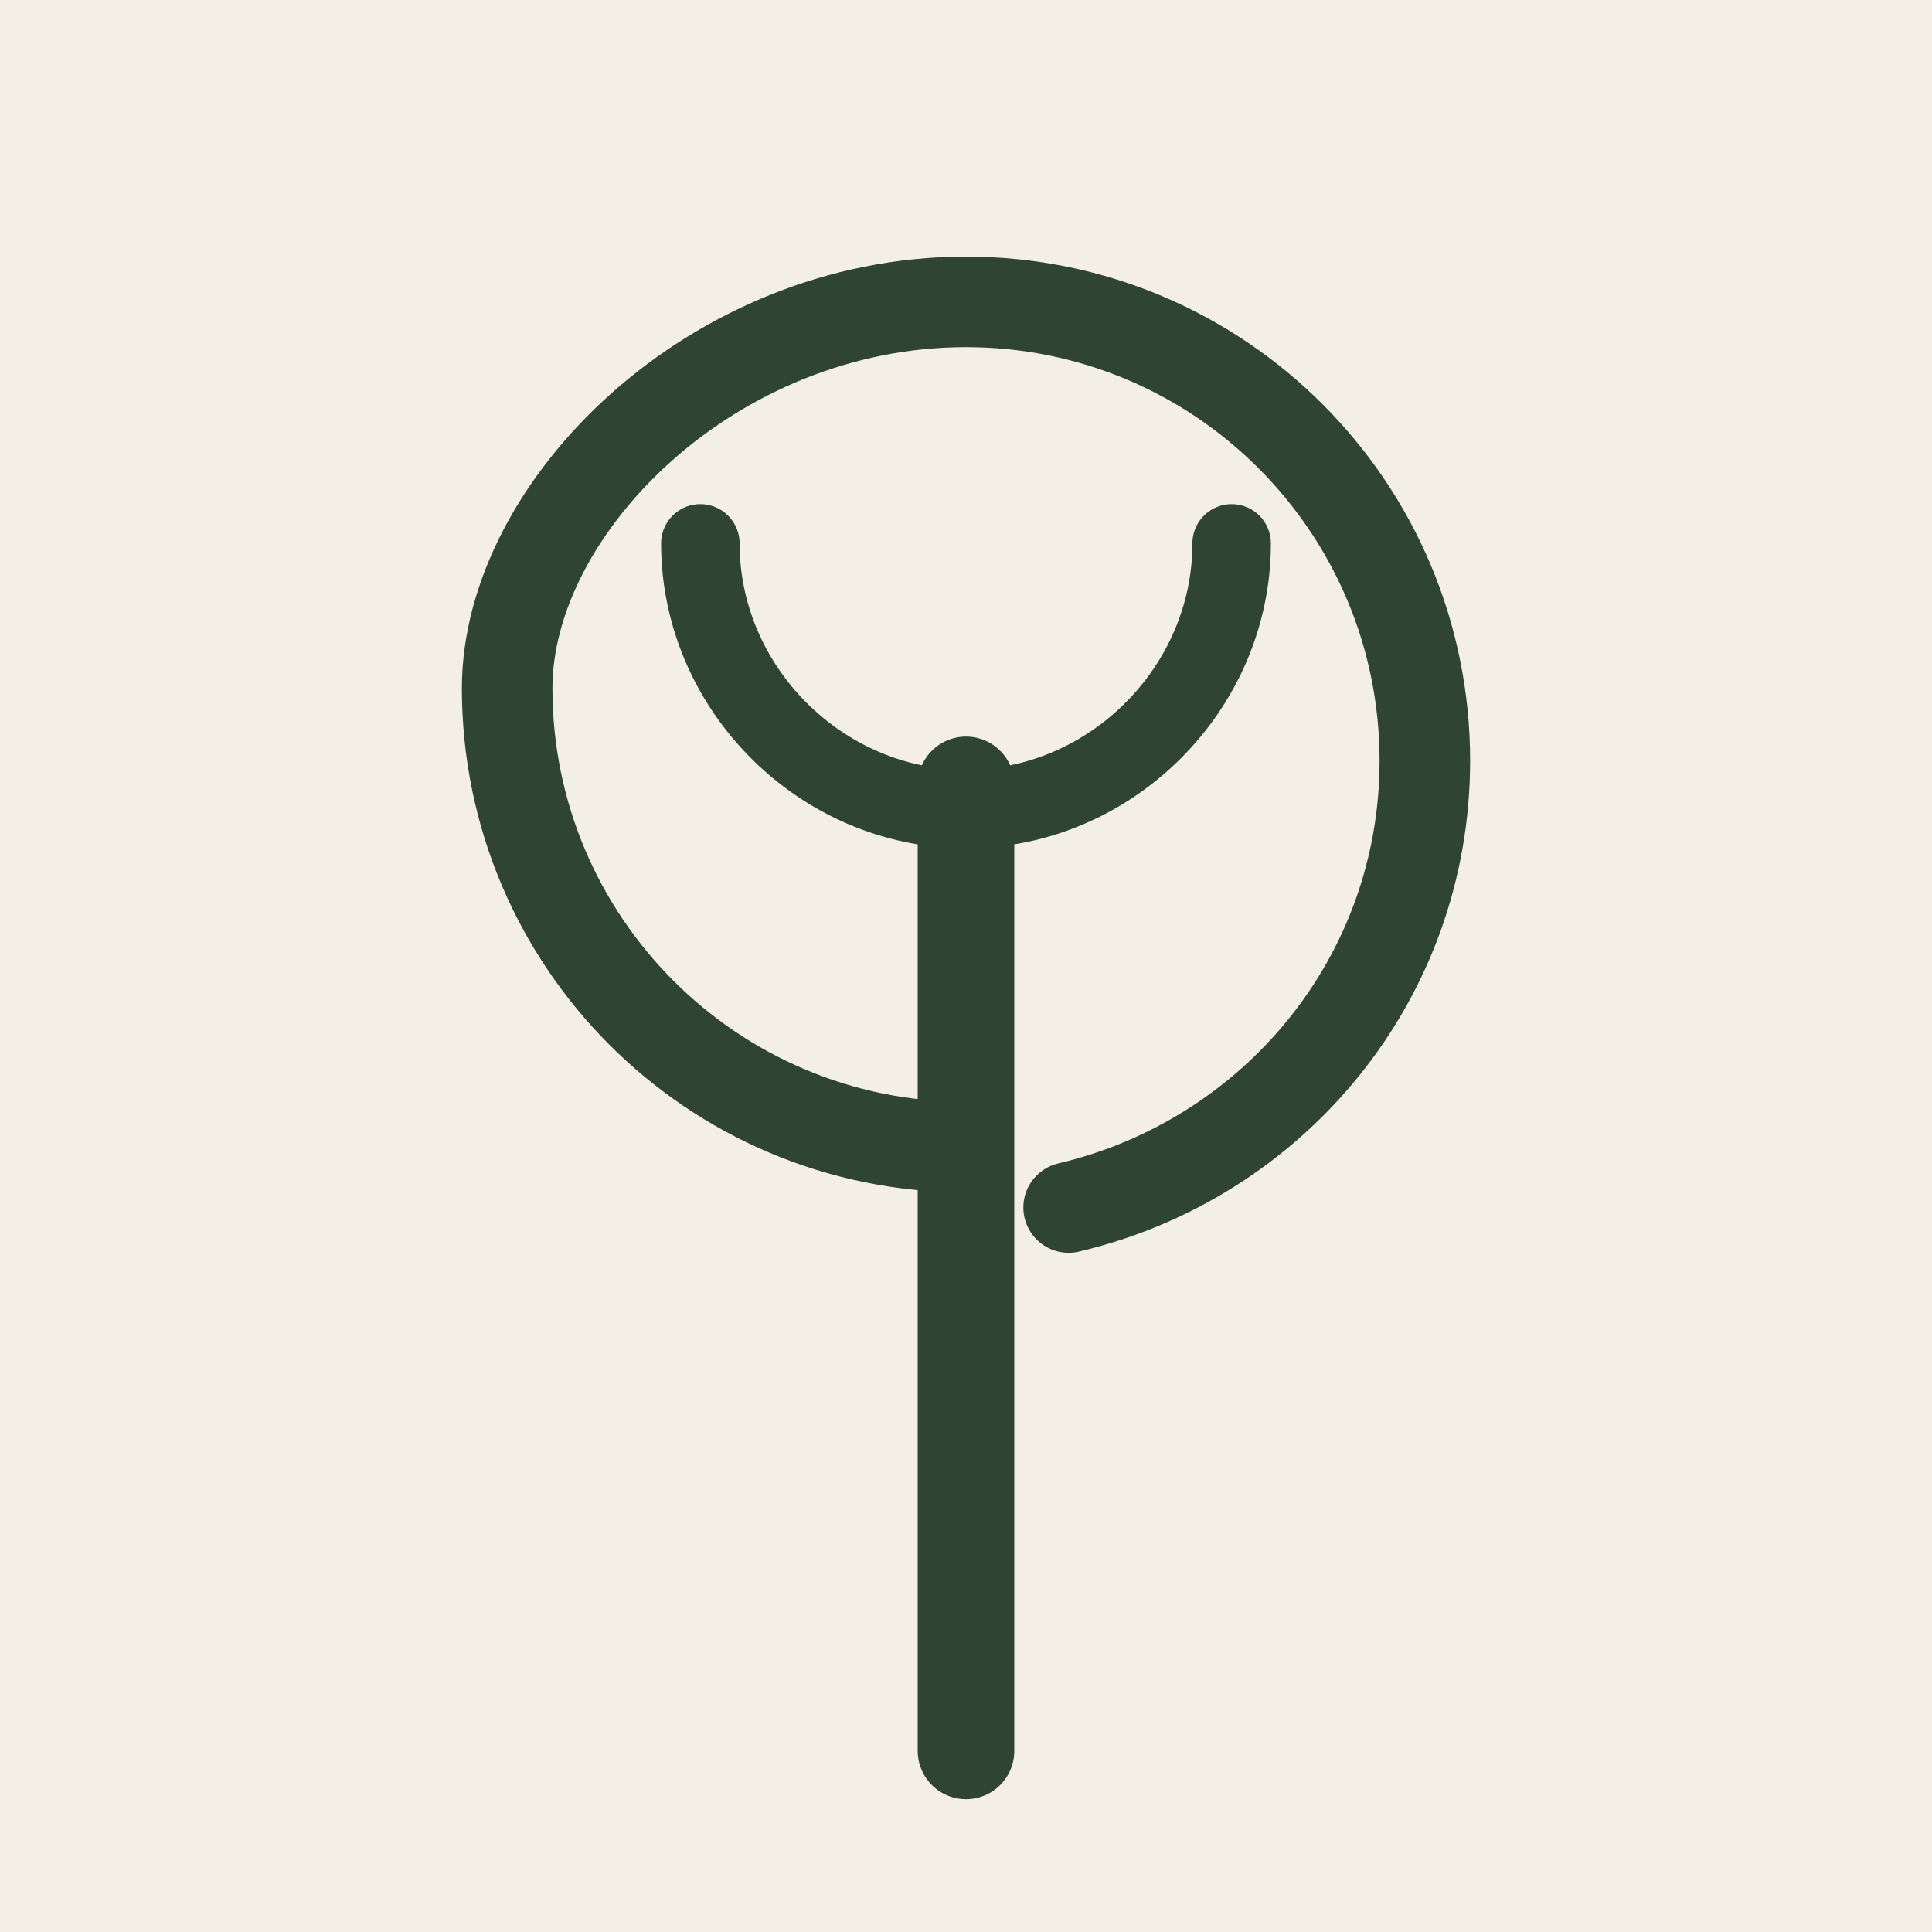
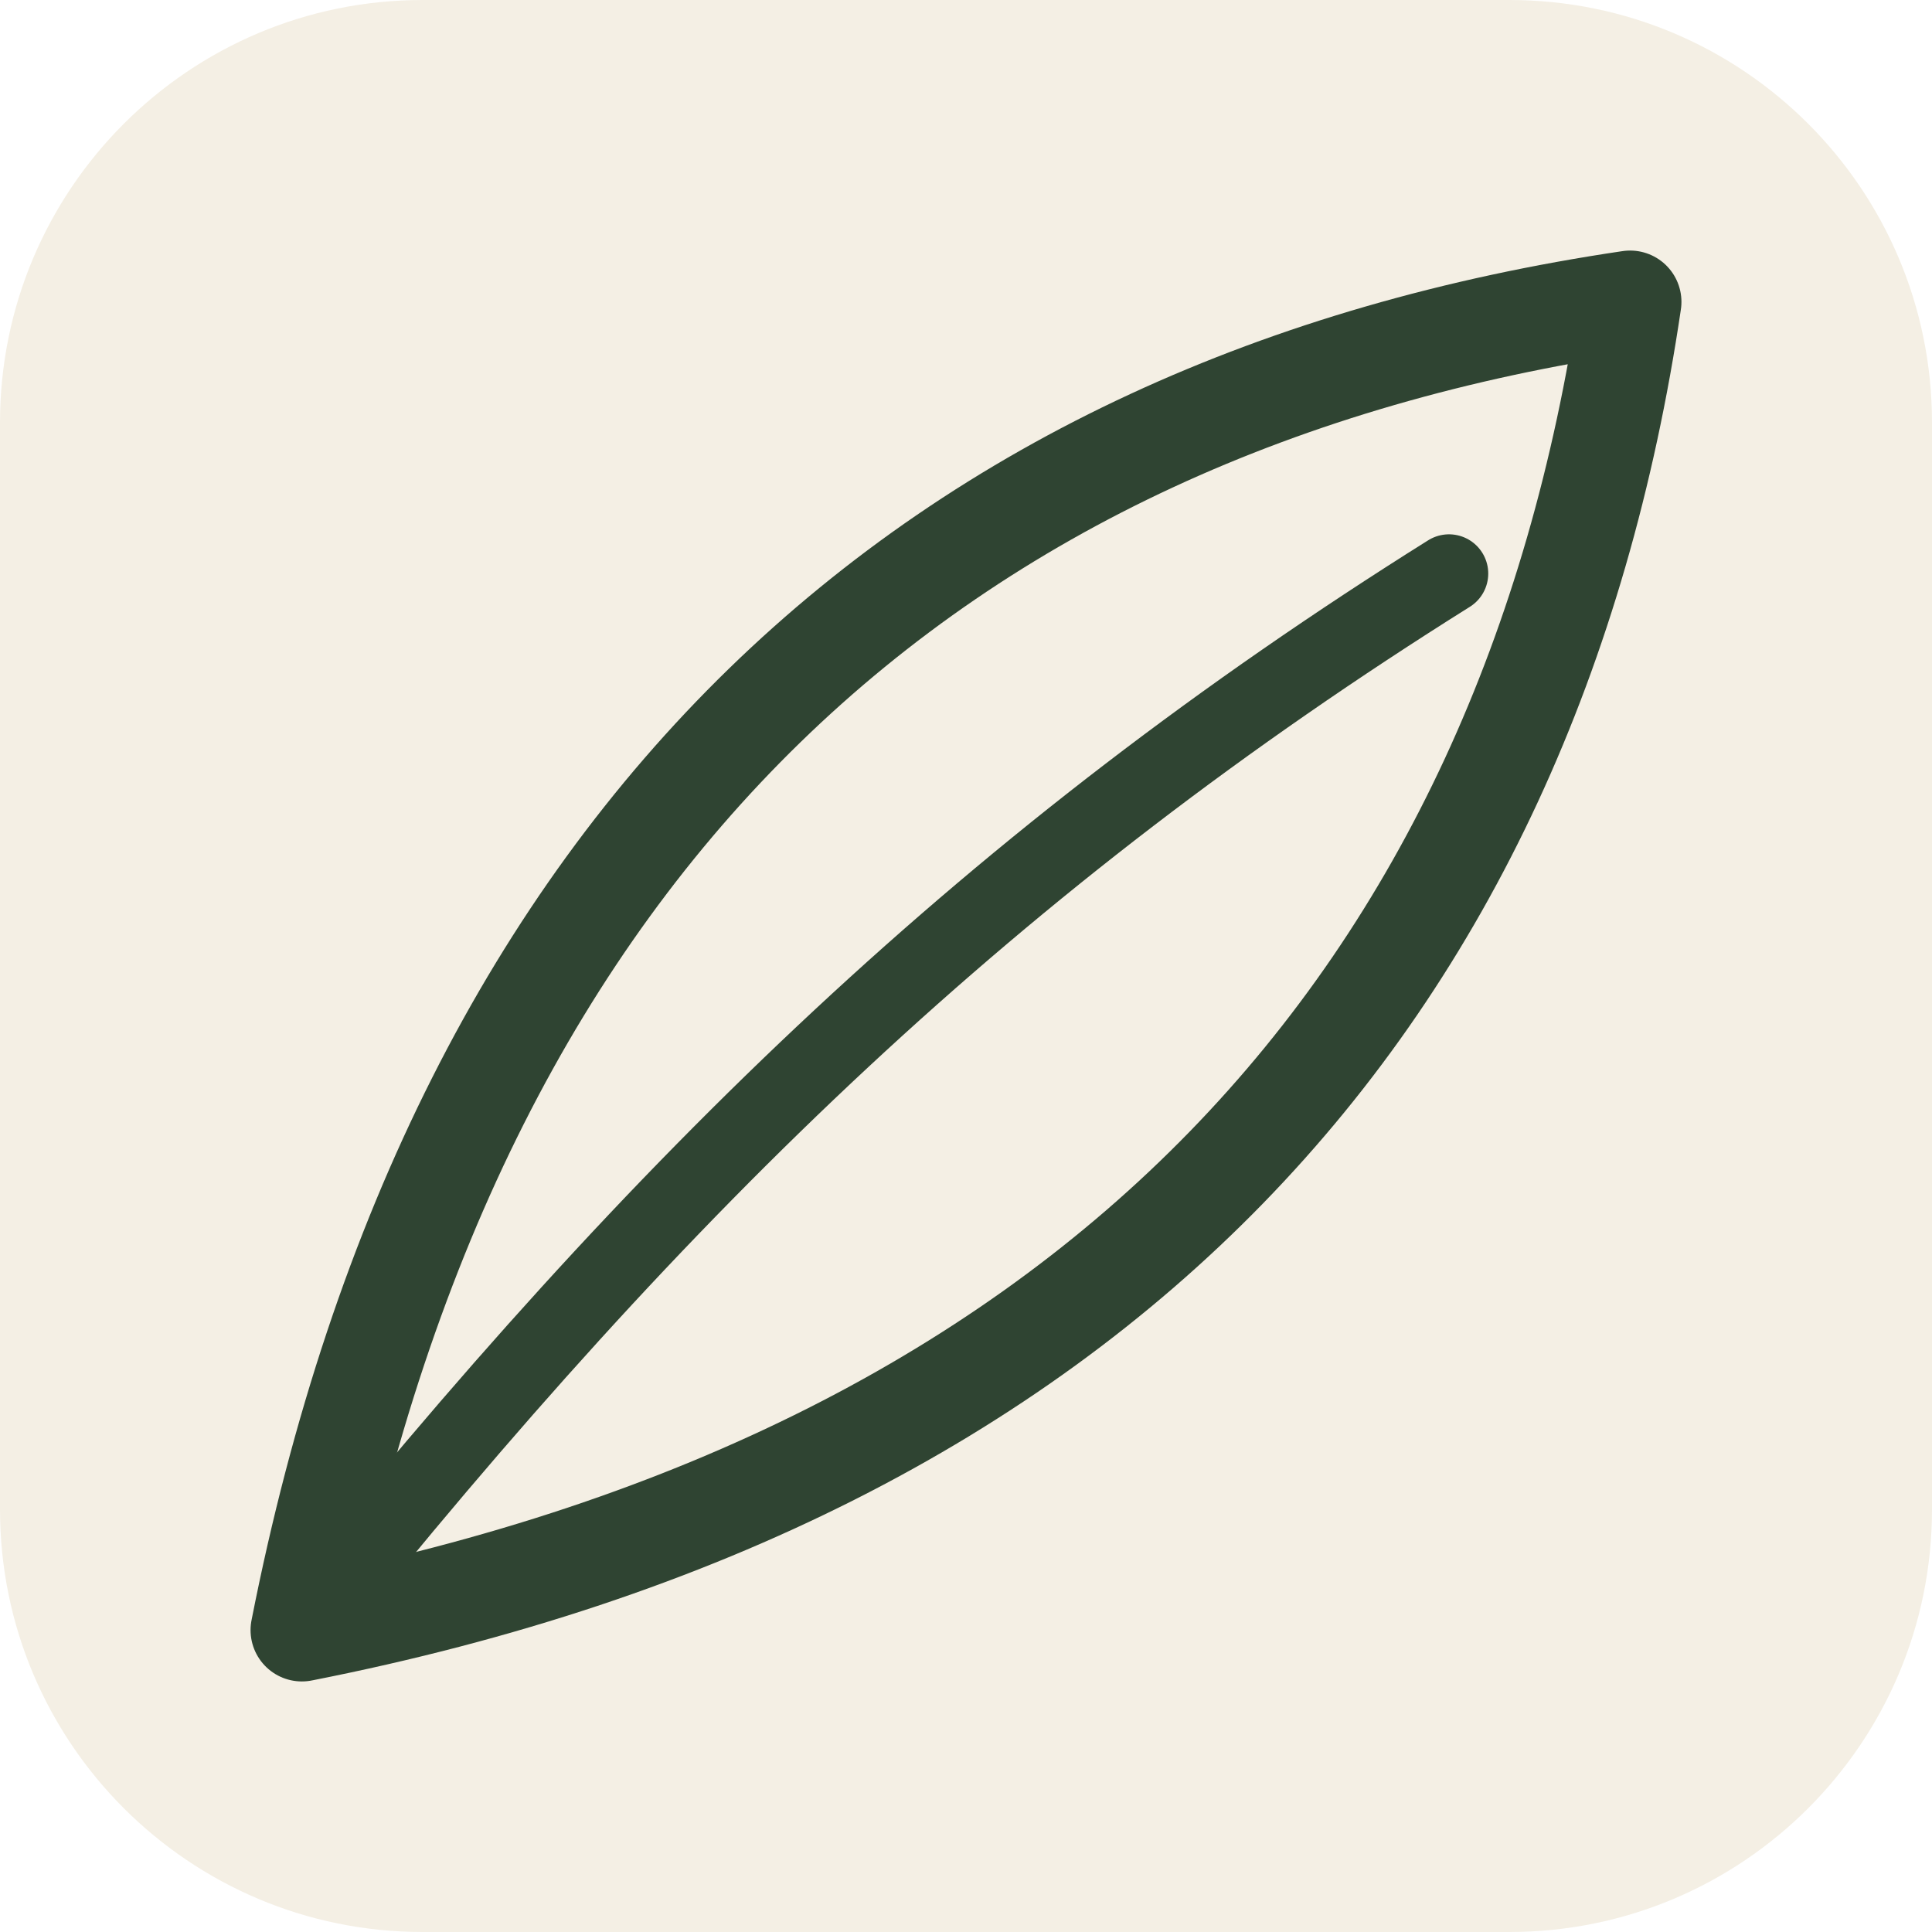
<svg xmlns="http://www.w3.org/2000/svg" viewBox="0 0 32 32">
-   <rect width="32" height="32" fill="#F4EFE4" />
-   <g fill="none" stroke="#2F4432" stroke-linecap="round">
-     <path d="M16 29V13" stroke-width="1.6" />
-     <path d="M16 19c-4.2 0-7.6-3.4-7.6-7.6C8.4 8.4 11.8 5 16 5s7.6 3.4 7.6 7.6c0 3.6-2.5 6.6-5.9 7.4" stroke-width="1.5" />
-     <path d="M16 13.4c-2.4 0-4.4-2-4.4-4.4M16 13.4c2.4 0 4.4-2 4.4-4.4" stroke-width="1.3" />
+   <rect width="32" height="32" rx="7" fill="#F4EFE4" />
+   <g fill="none" stroke="#2F4432" stroke-linecap="round" stroke-linejoin="round">
+     <path d="M27 5C15.5 6.7 7.6 13.8 5 27c13.2-2.6 20.3-10.5 22-22z" stroke-width="1.7" />
+     <path d="M5 27C11 19.5 16.5 14.2 24 9.5" stroke-width="1.3" />
  </g>
</svg>
